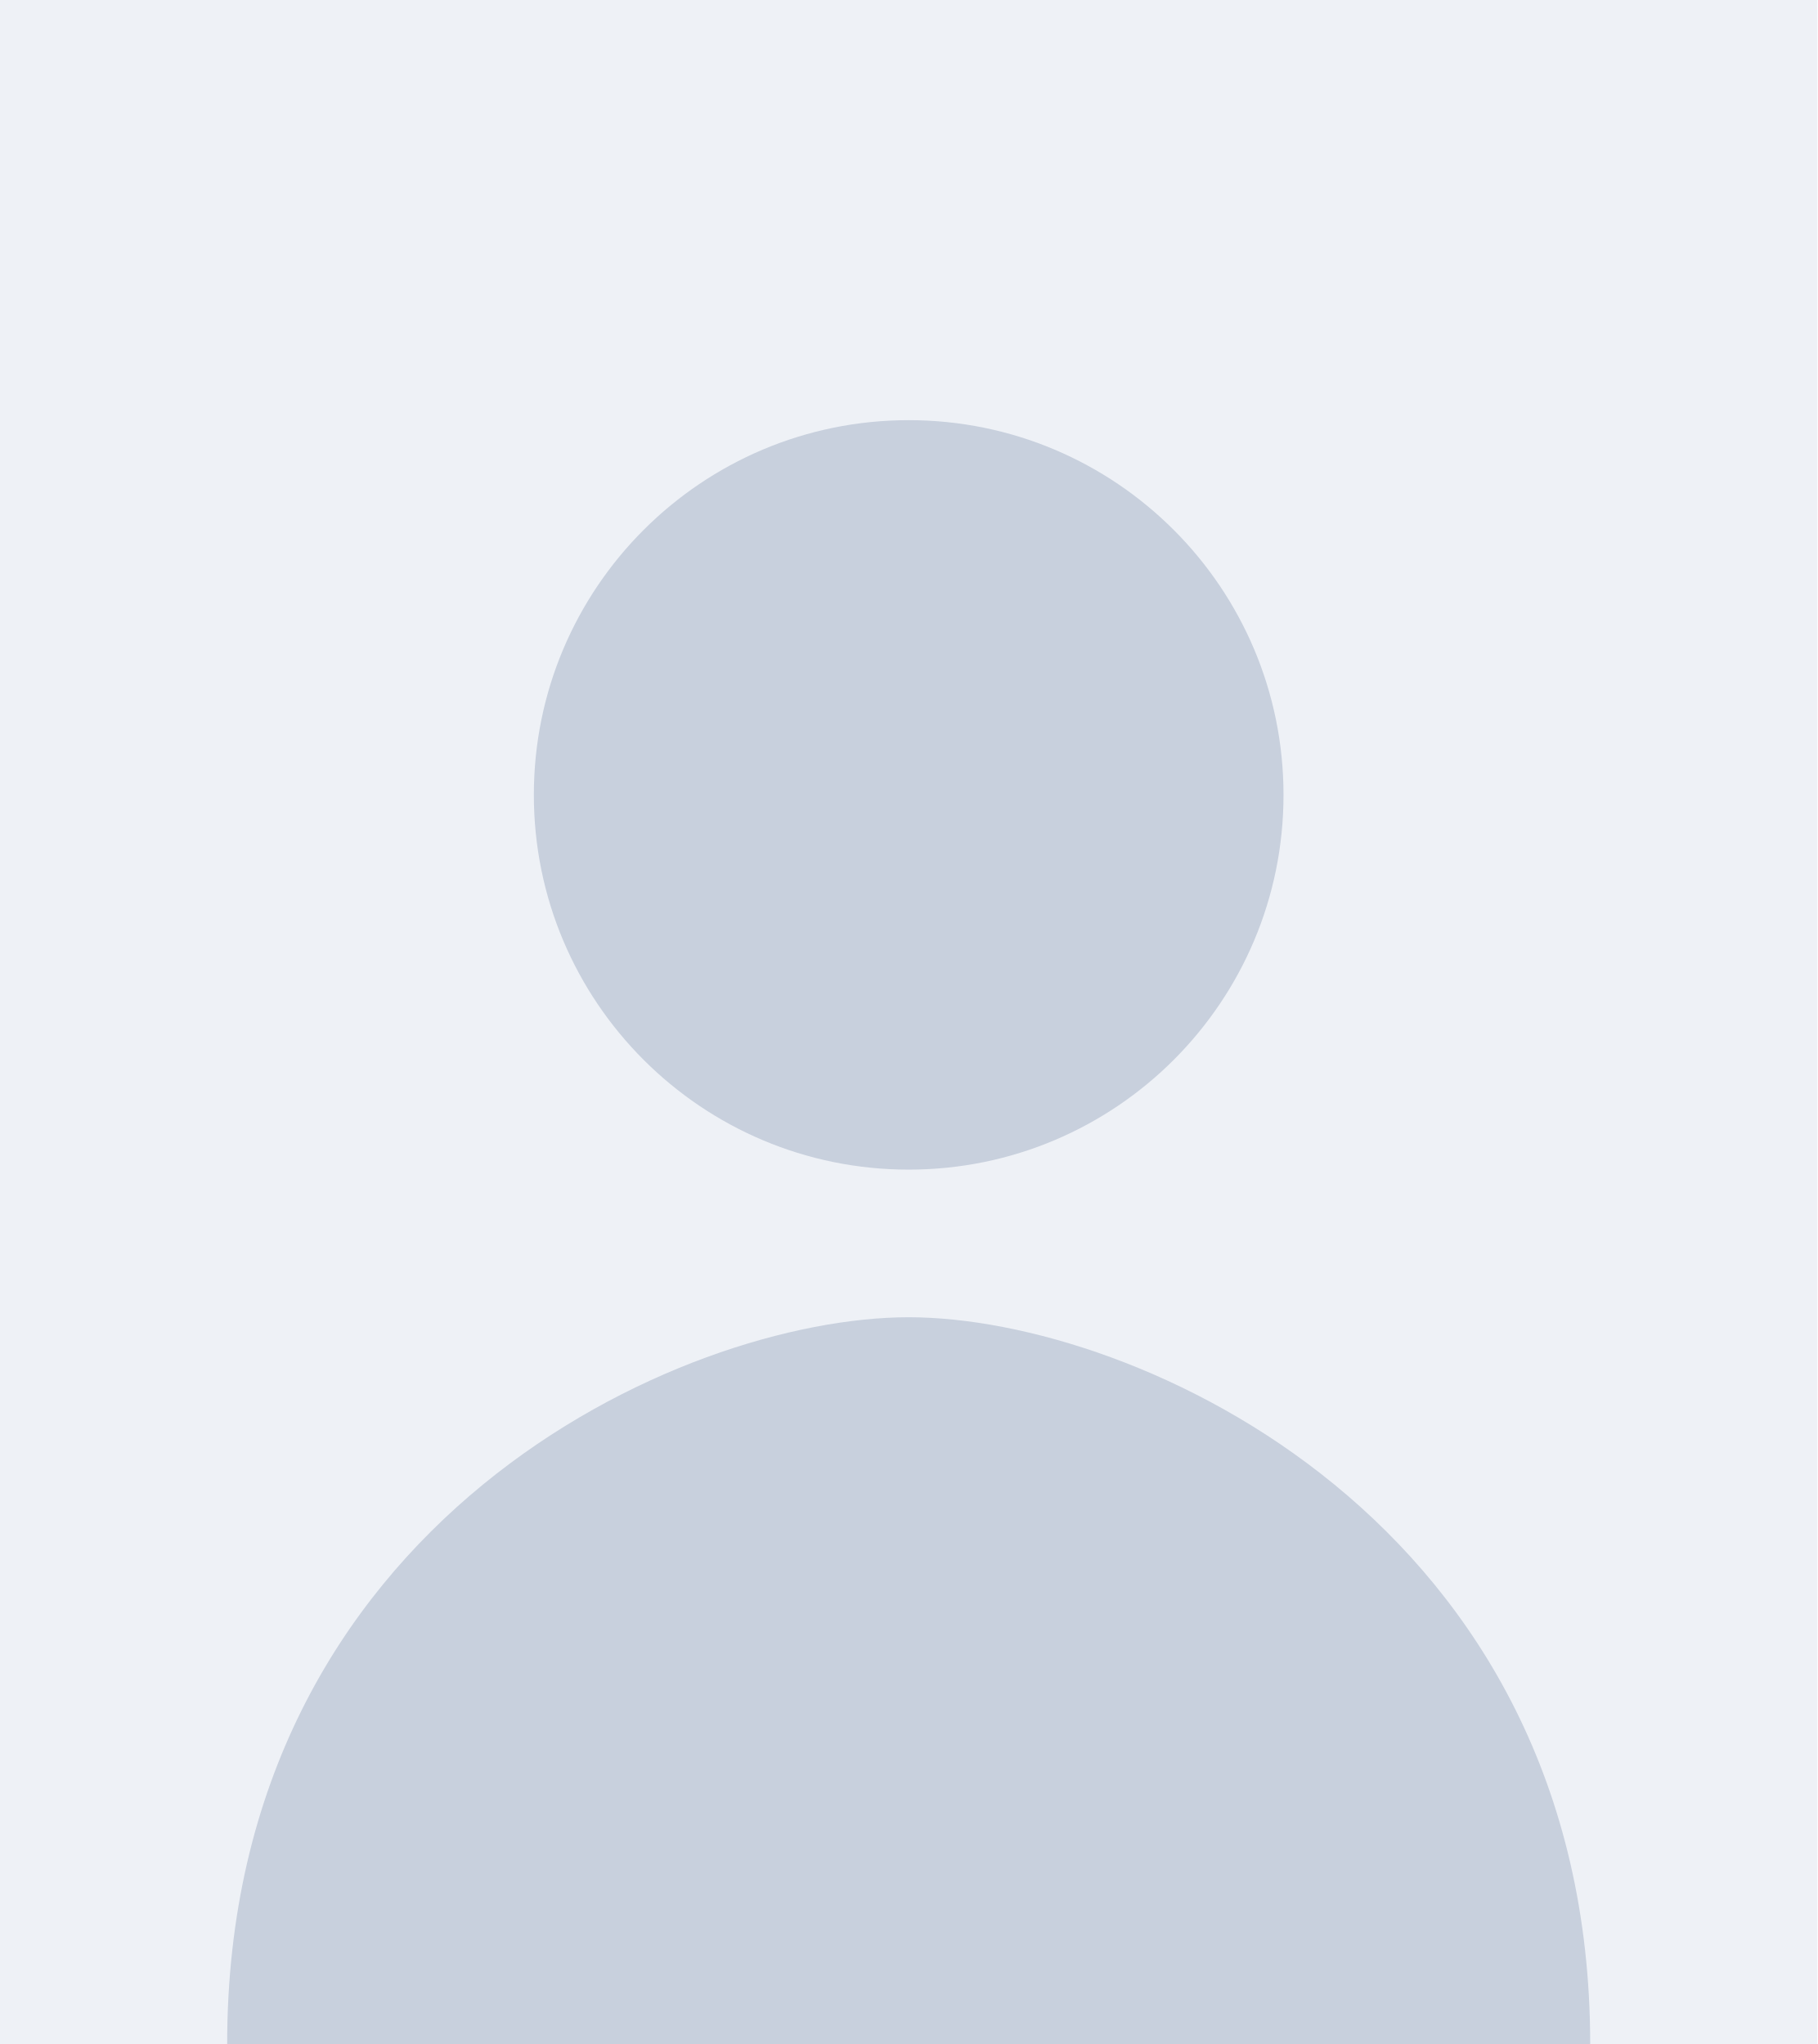
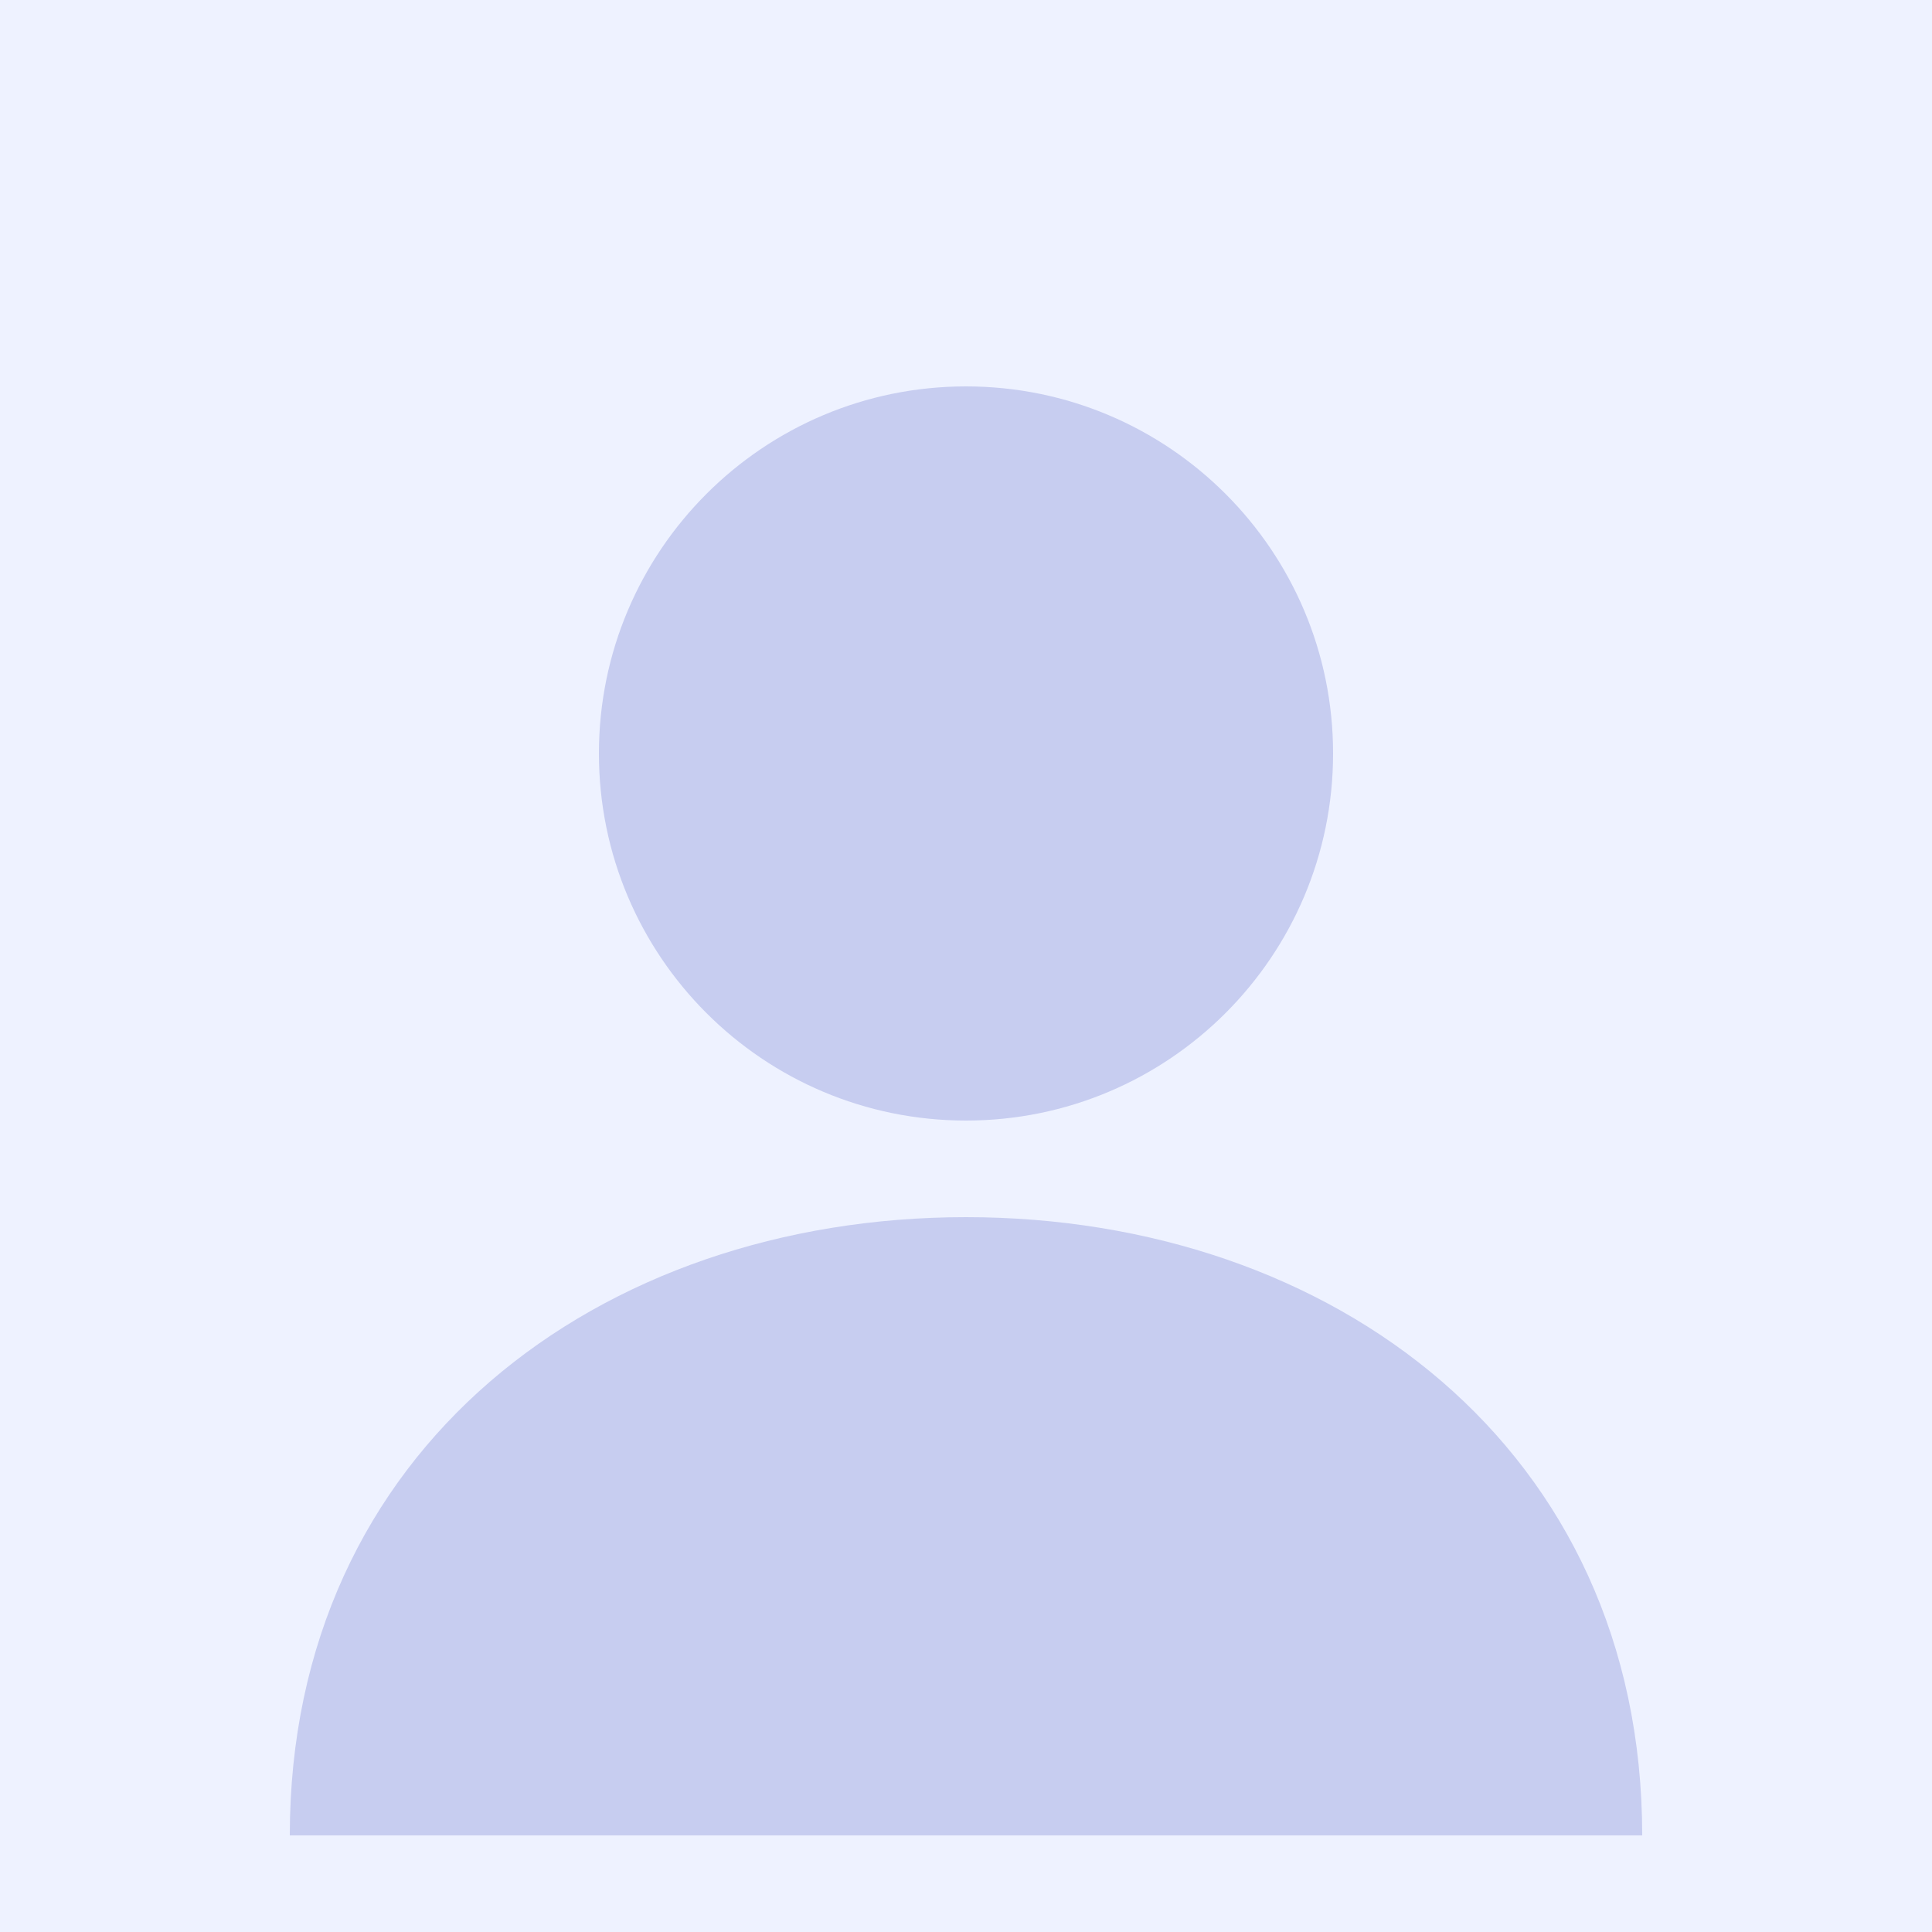
- <svg xmlns="http://www.w3.org/2000/svg" width="320" height="360" viewBox="0 0 320 360" role="img" aria-label="강사 사진">
-   <rect width="320" height="360" fill="#eef1f6" />
-   <circle cx="160" cy="140" r="66" fill="#c8d0dd" />
-   <path d="M40 360 C40 268 120 232 160 232 C200 232 280 268 280 360 Z" fill="#c8d0dd" />
+ <svg xmlns="http://www.w3.org/2000/svg" viewBox="0 0 200 200" width="200" height="200">
+   <rect width="200" height="200" fill="#eef2ff" />
+   <circle cx="100" cy="78" r="38" fill="#c7cdf0" />
+   <path d="M30 190c0-40 32-64 70-64s70 24 70 64z" fill="#c7cdf0" />
</svg>
